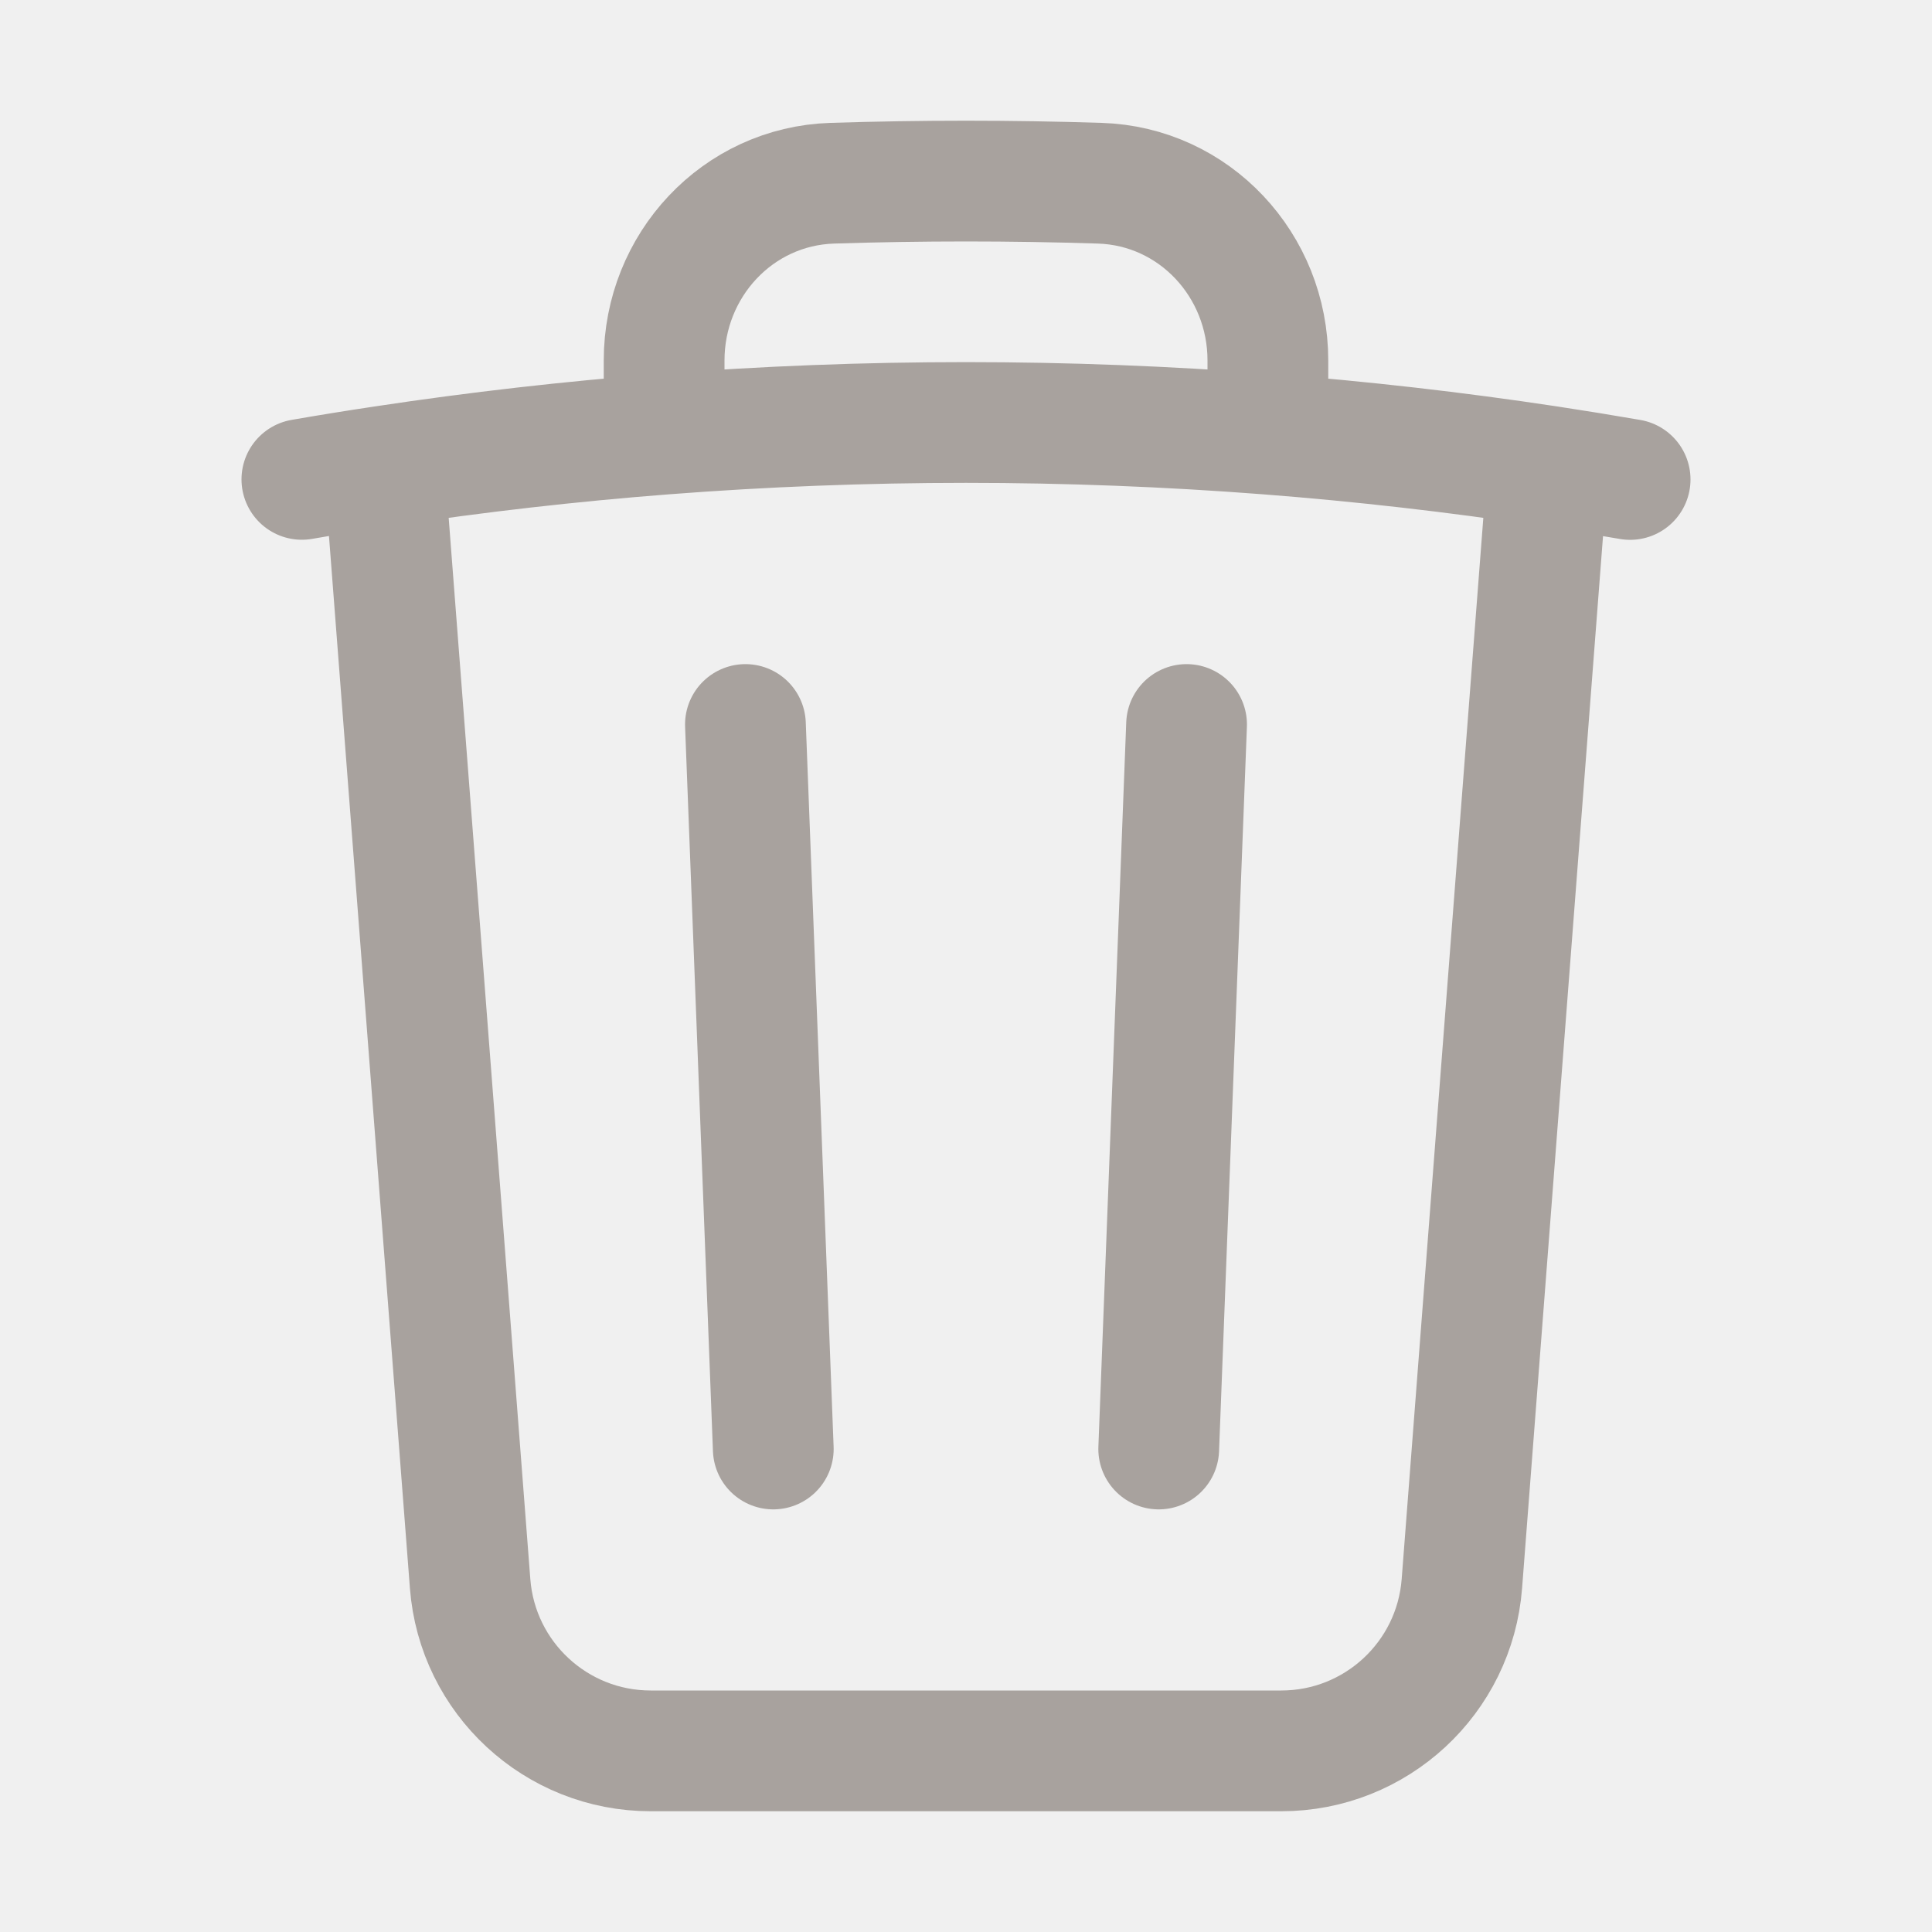
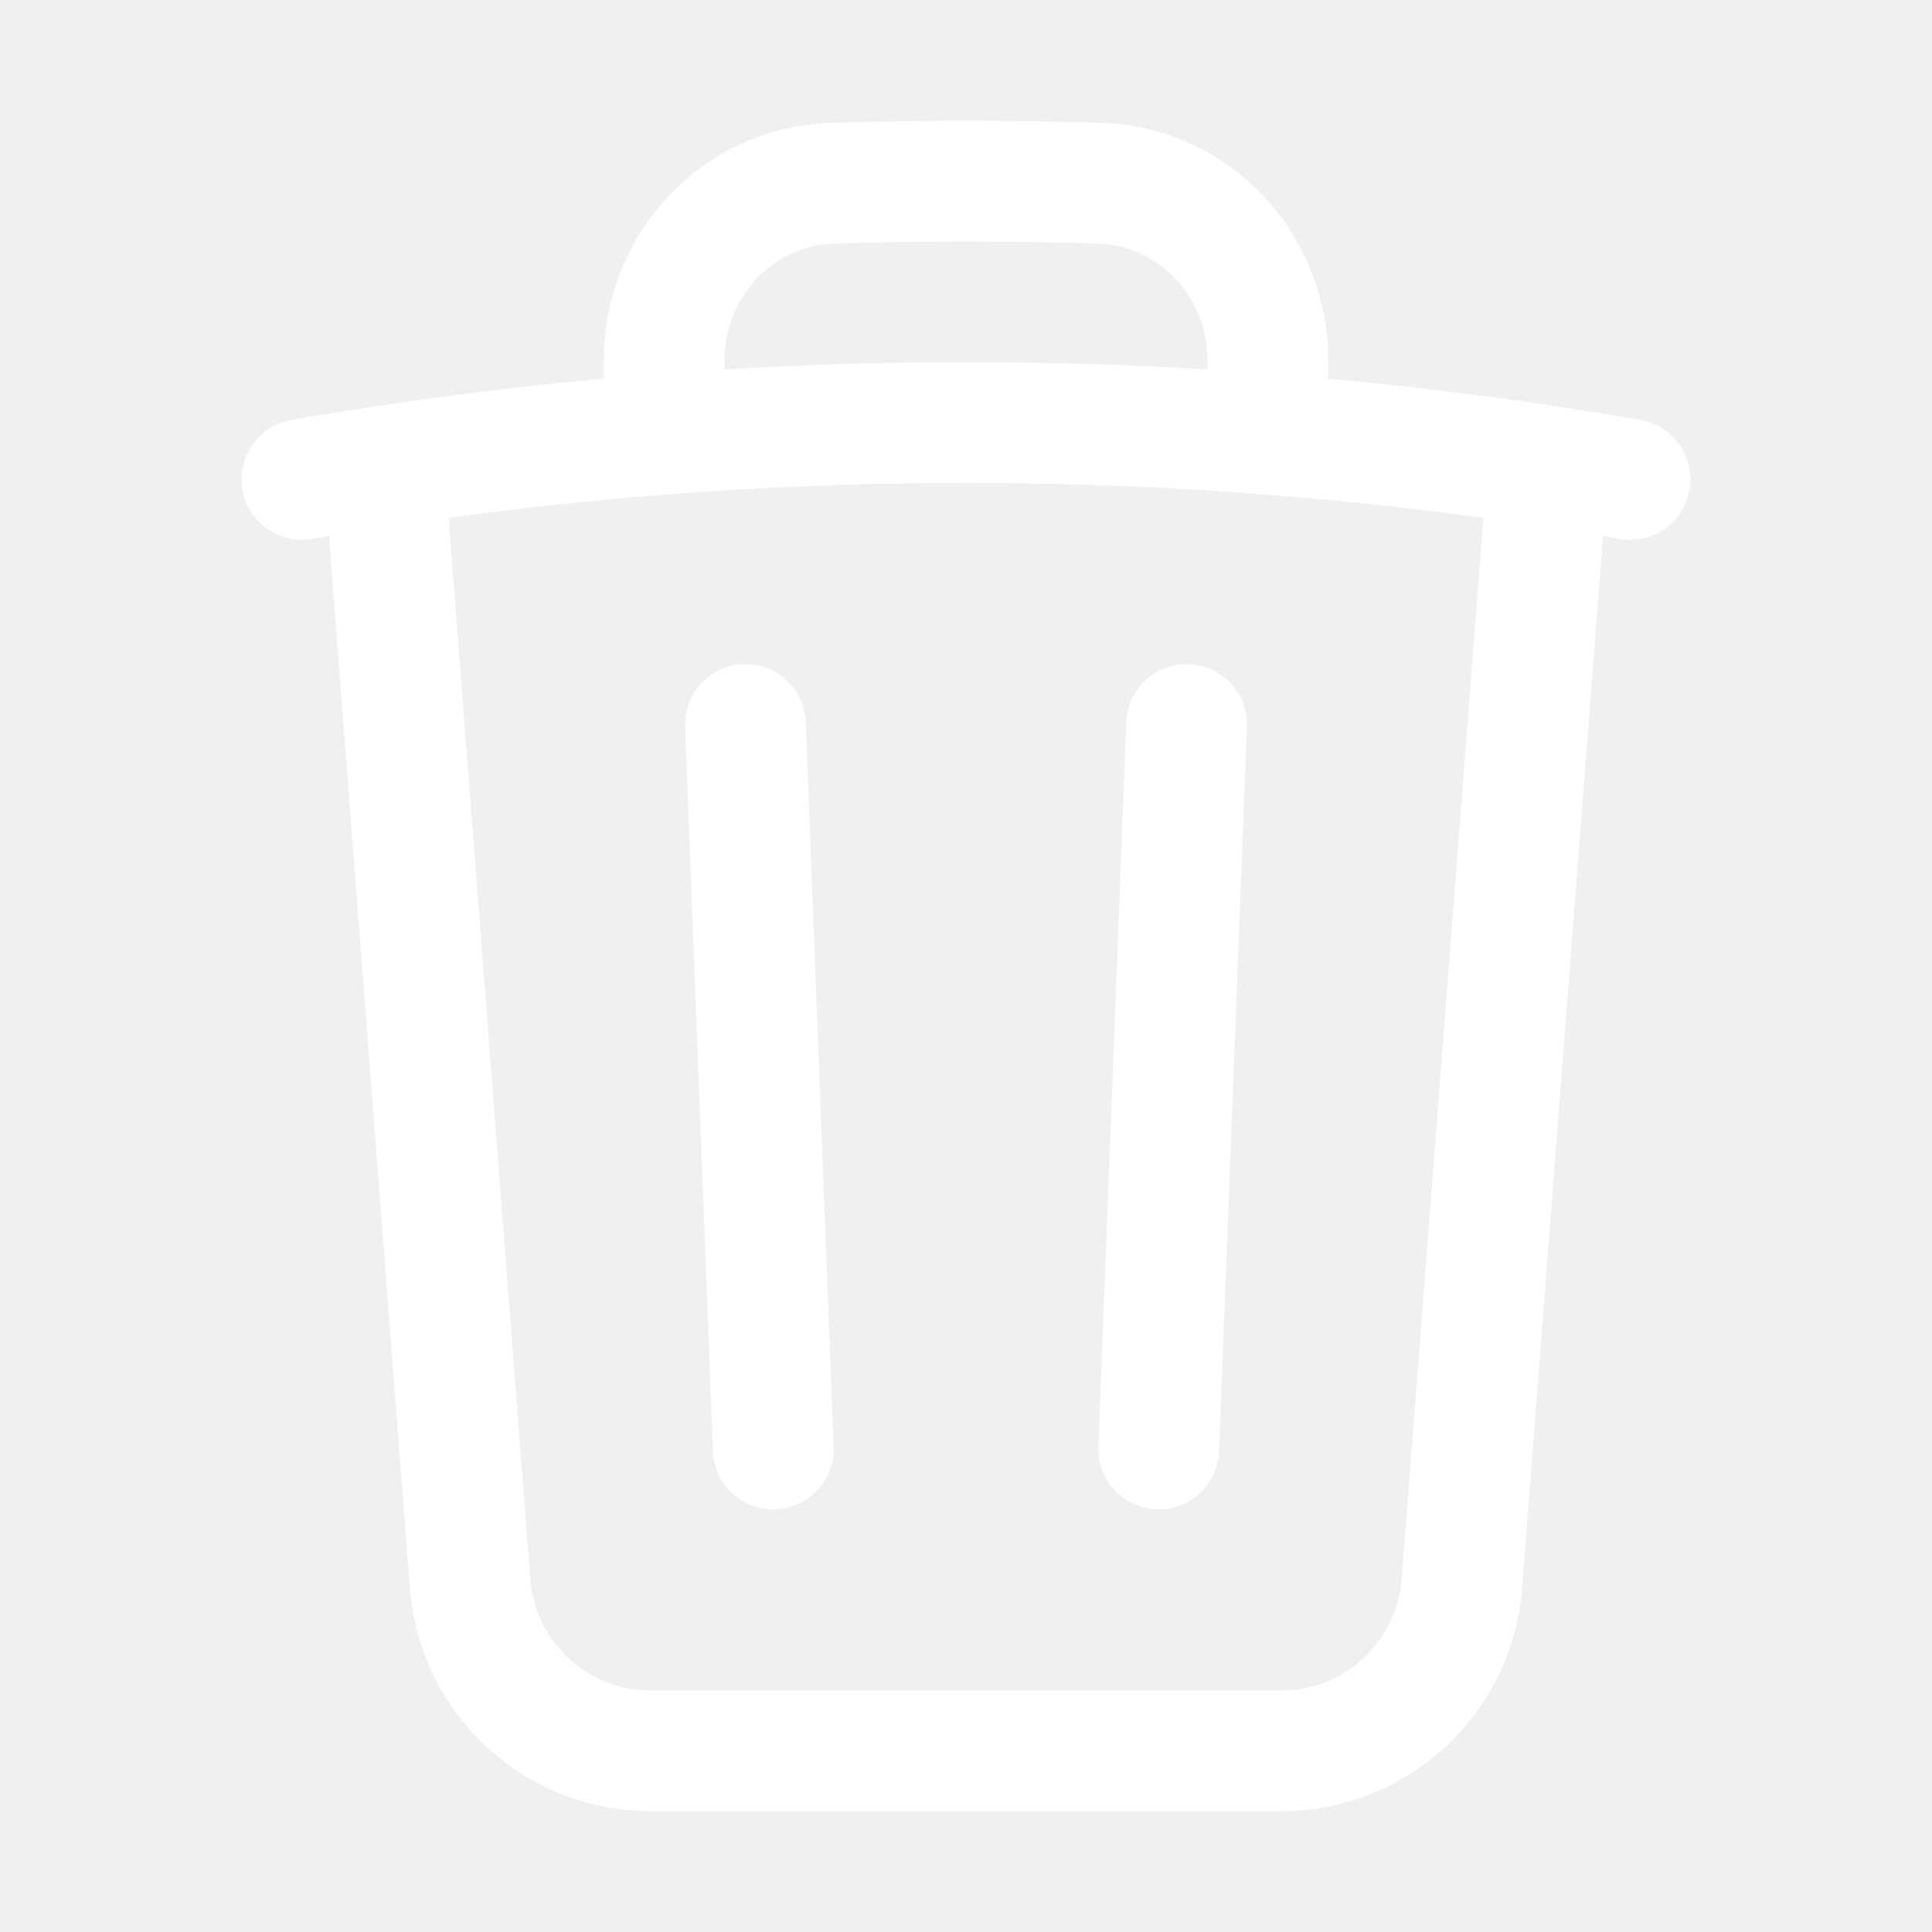
- <svg xmlns="http://www.w3.org/2000/svg" class="w-6 h-6" fill="none" stroke="#a8a29e" stroke-width="1.5" viewBox="0 0 24 24">
+ <svg xmlns="http://www.w3.org/2000/svg" class="w-6 h-6" fill="none" stroke="#ffffff" stroke-width="1.5" viewBox="0 0 24 24">
  <path d="M14.74 9l-.346 9m-4.788 0L9.26 9m9.968-3.21c.342.052.682.107 1.022.166m-1.022-.165L18.16 19.673a2.25 2.25 0 01-2.244 2.077H8.084a2.25 2.25 0 01-2.244-2.077L4.772 5.79m14.456 0a48.108 48.108 0 00-3.478-.397m-12 .562c.34-.059.68-.114 1.022-.165m0 0a48.11 48.11 0 013.478-.397m7.5 0v-.916c0-1.18-.91-2.164-2.09-2.201a51.964 51.964 0 00-3.32 0c-1.18.037-2.09 1.022-2.09 2.201v.916m7.5 0a48.667 48.667 0 00-7.5 0" stroke-linecap="round" stroke-linejoin="round" />
</svg>
